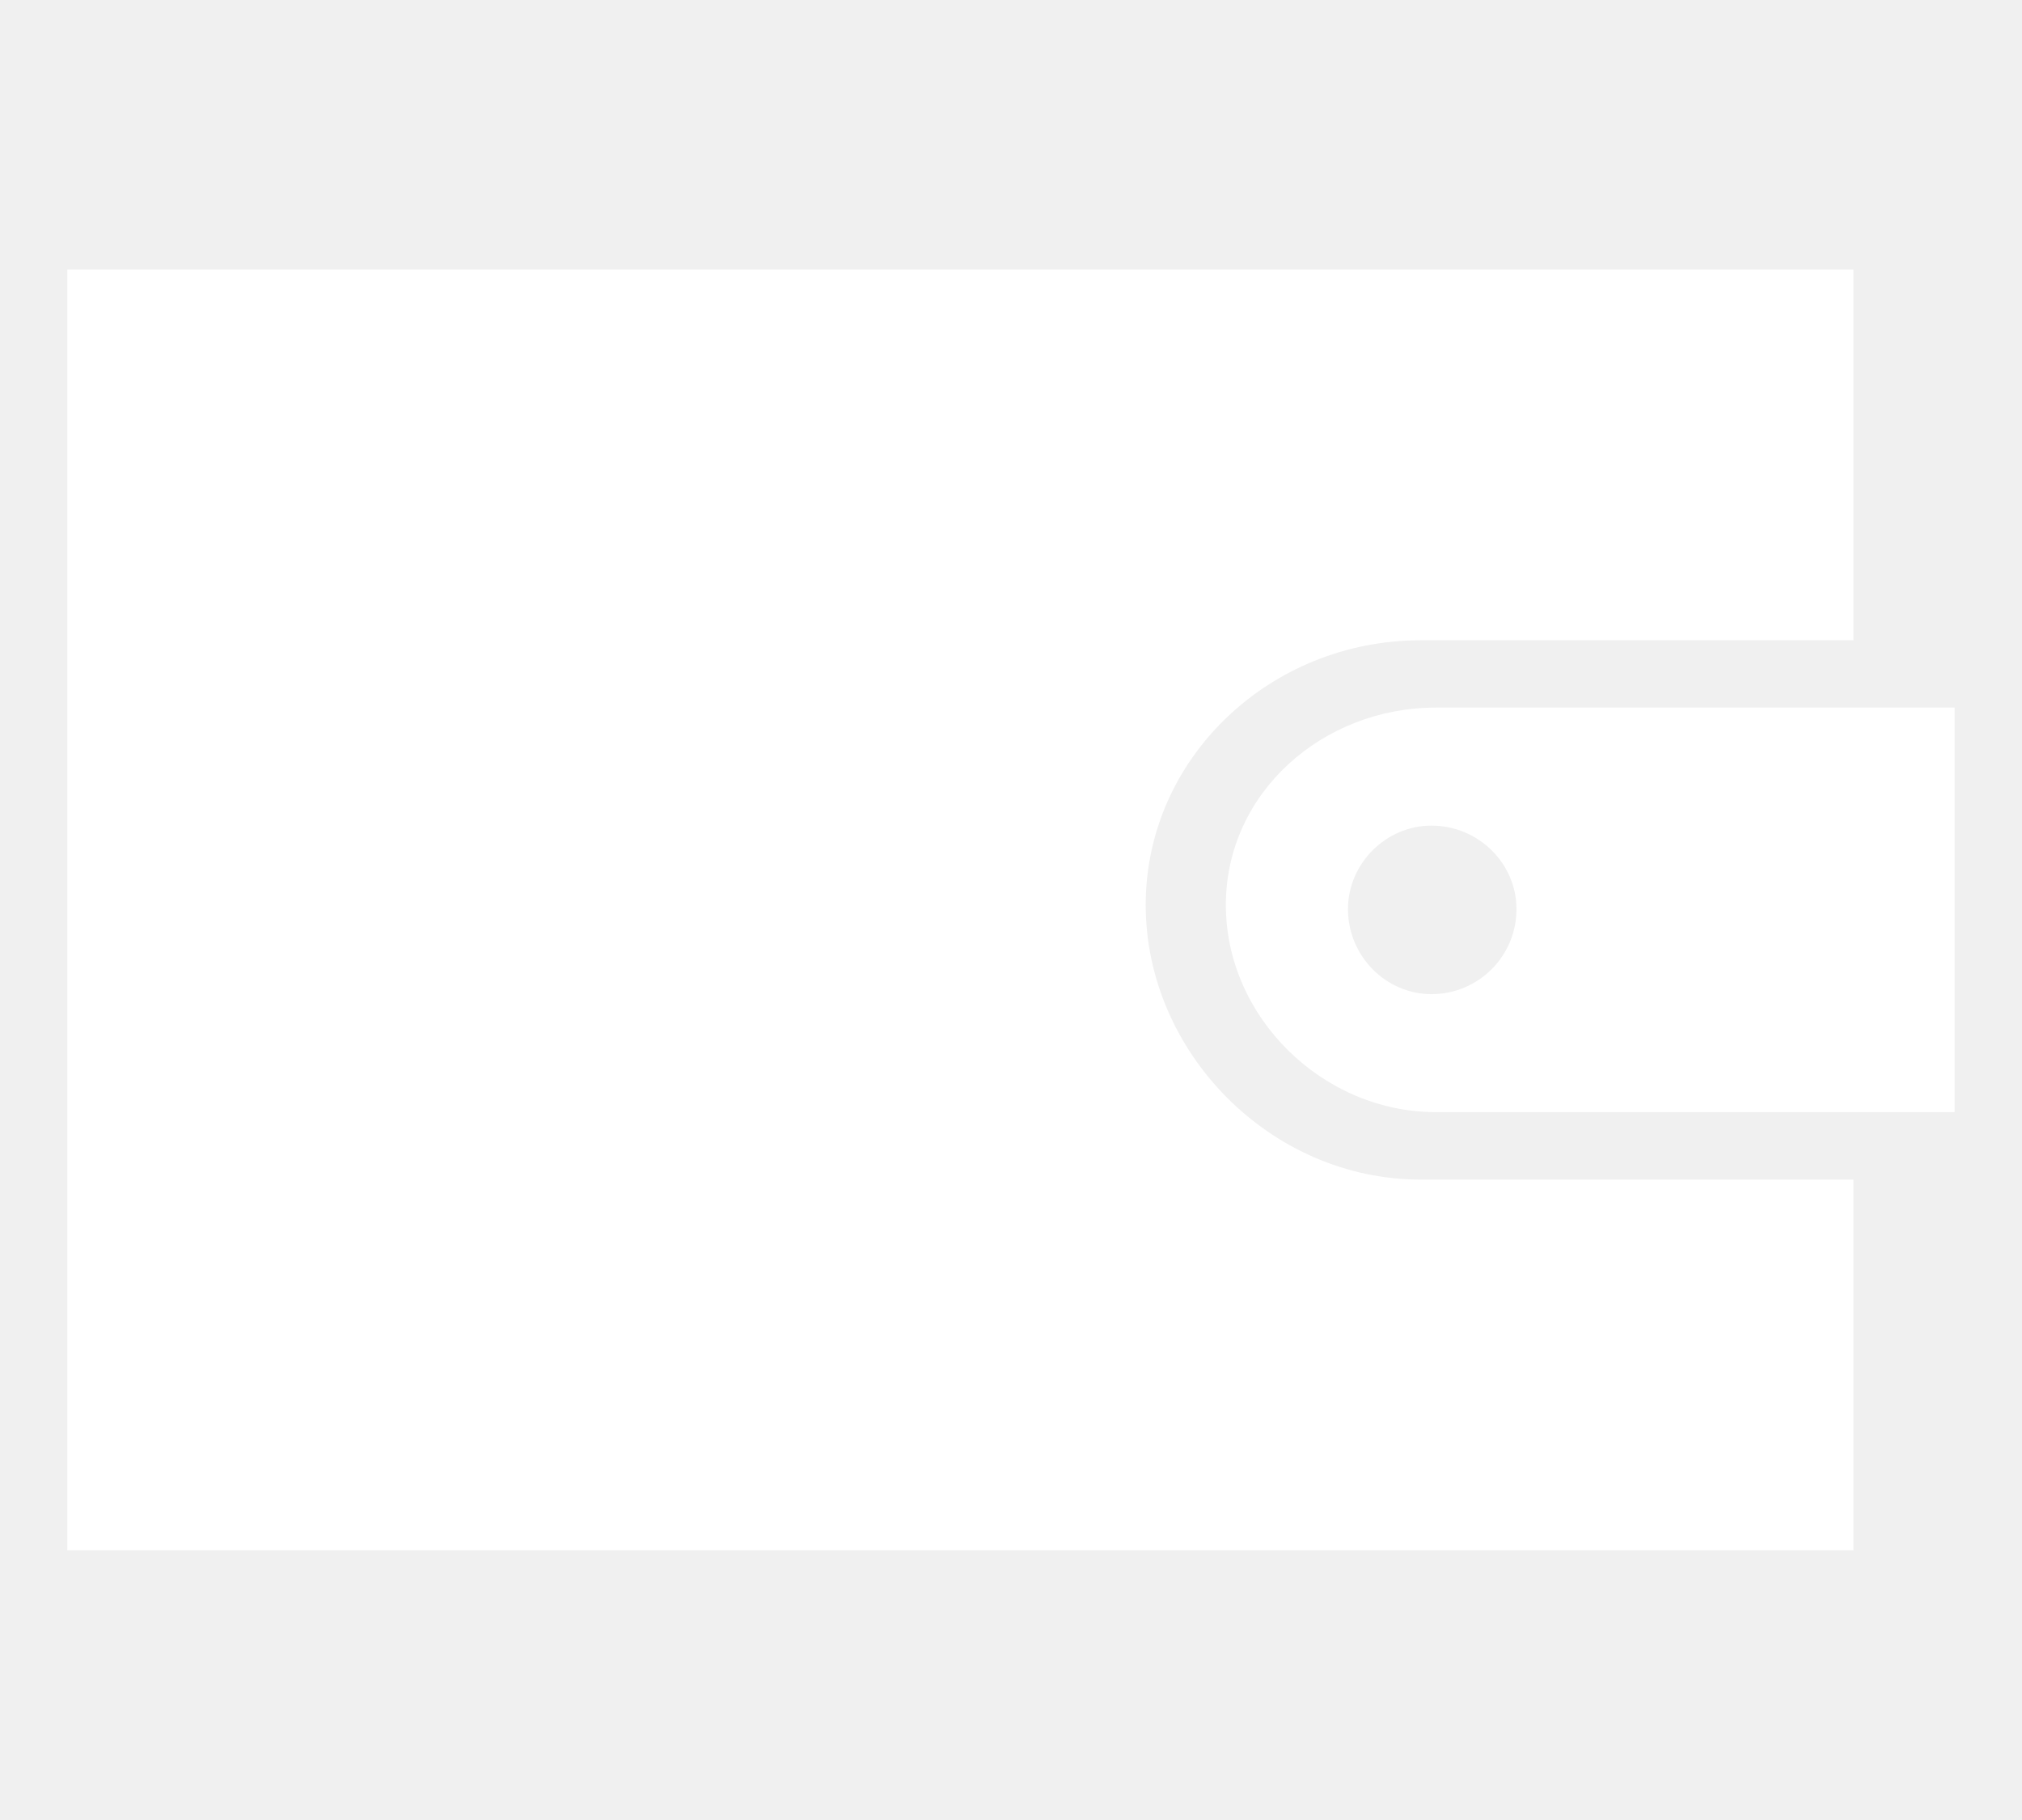
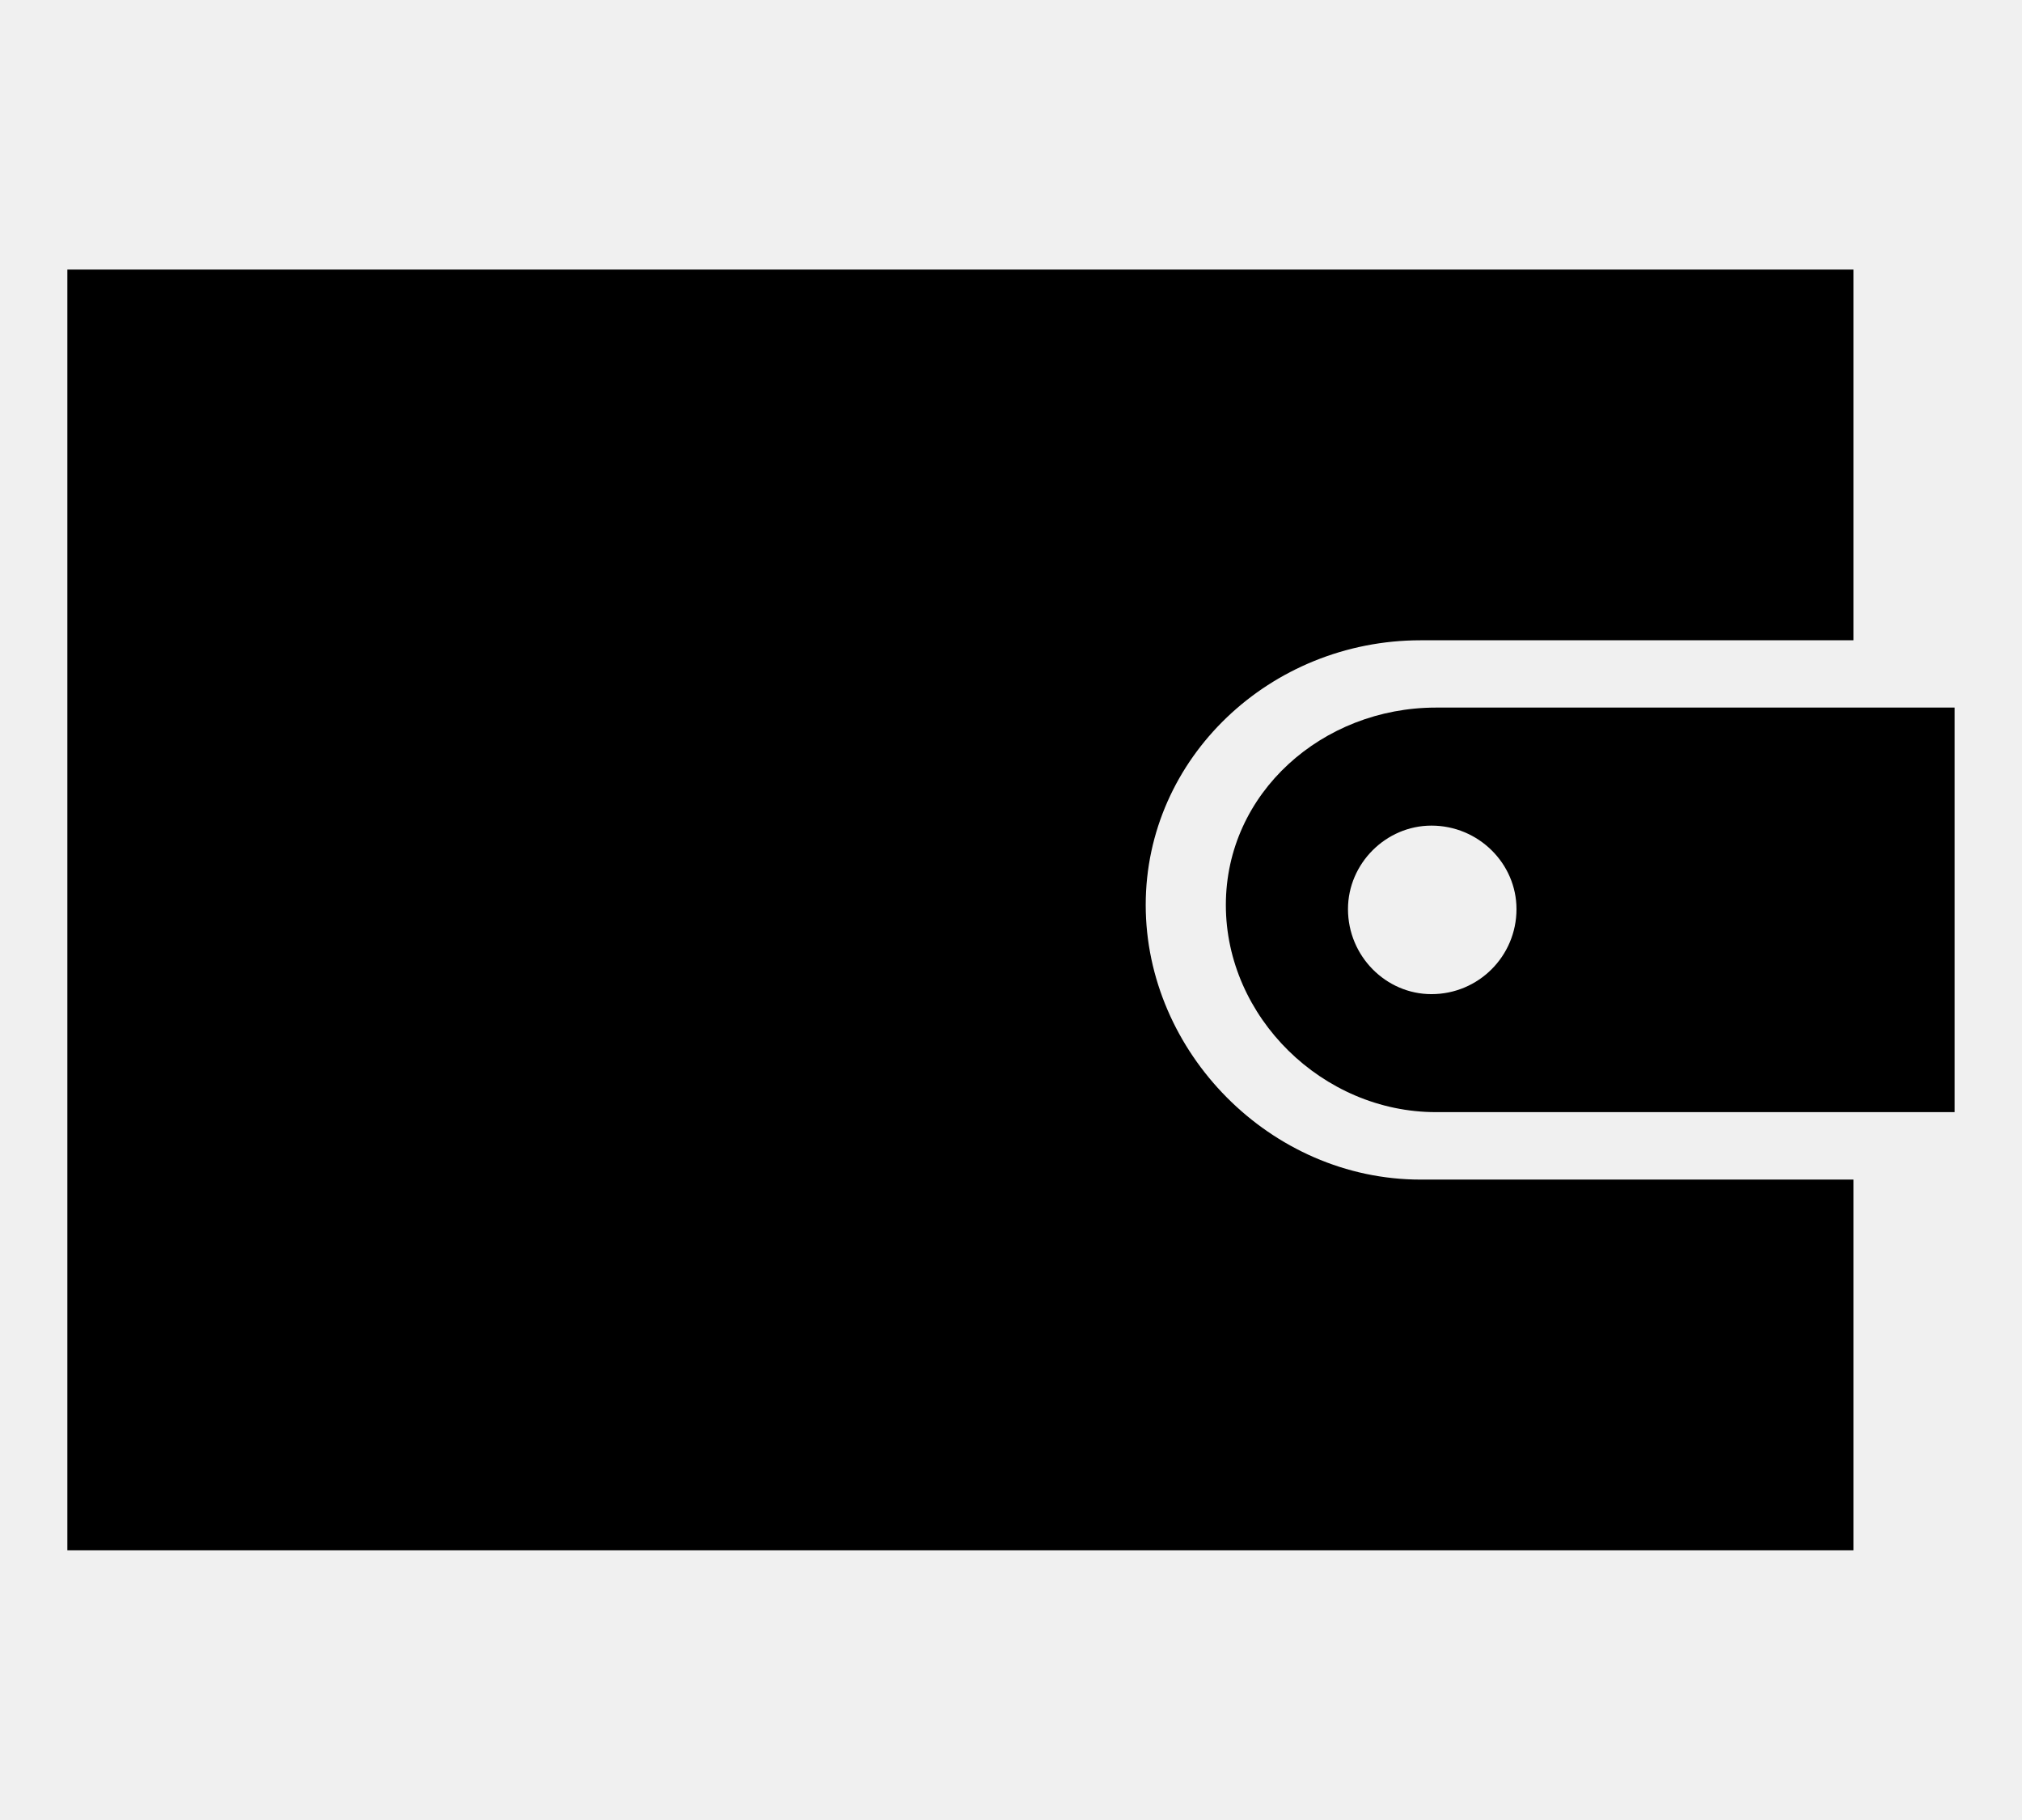
<svg xmlns="http://www.w3.org/2000/svg" width="60" height="54" version="1.1" viewBox="0 0 16 14">
-   <path transform="matrix(.26667 0 0 .26667 0 -.2)" d="m42.609 20.994c-3.364 0-6.234 2.529-6.234 5.857 0 3.329 2.871 6.146 6.234 6.146h.115 15.275v-12.004h-15.275-.115zm-.133 3.502c1.396 0 2.523 1.125 2.523 2.477 0 1.396-1.127 2.523-2.523 2.523-1.351 0-2.477-1.127-2.477-2.523 0-1.351 1.125-2.477 2.477-2.477z" fill="#fff" stroke-width="3.75" />
-   <path d="m.533 1.933v10.133h14.133l-2.7e-5-2.933h-3.425c-1.189 0-2.175-1.009-2.175-2.173 0-1.164.986-2.094 2.175-2.094h3.425l2.7e-5-2.933z" fill="#fff" stroke-linejoin="round" stroke-width=".053" />
+   <path transform="matrix(.26667 0 0 .26667 0 -.2)" d="m42.609 20.994c-3.364 0-6.234 2.529-6.234 5.857 0 3.329 2.871 6.146 6.234 6.146h.115 15.275v-12.004h-15.275-.115zm-.133 3.502c1.396 0 2.523 1.125 2.523 2.477 0 1.396-1.127 2.523-2.523 2.523-1.351 0-2.477-1.127-2.477-2.523 0-1.351 1.125-2.477 2.477-2.477z" />
+   <path d="m.533 1.933v10.133h14.133l-2.7e-5-2.933h-3.425c-1.189 0-2.175-1.009-2.175-2.173 0-1.164.986-2.094 2.175-2.094h3.425l2.7e-5-2.933z" />
</svg>
